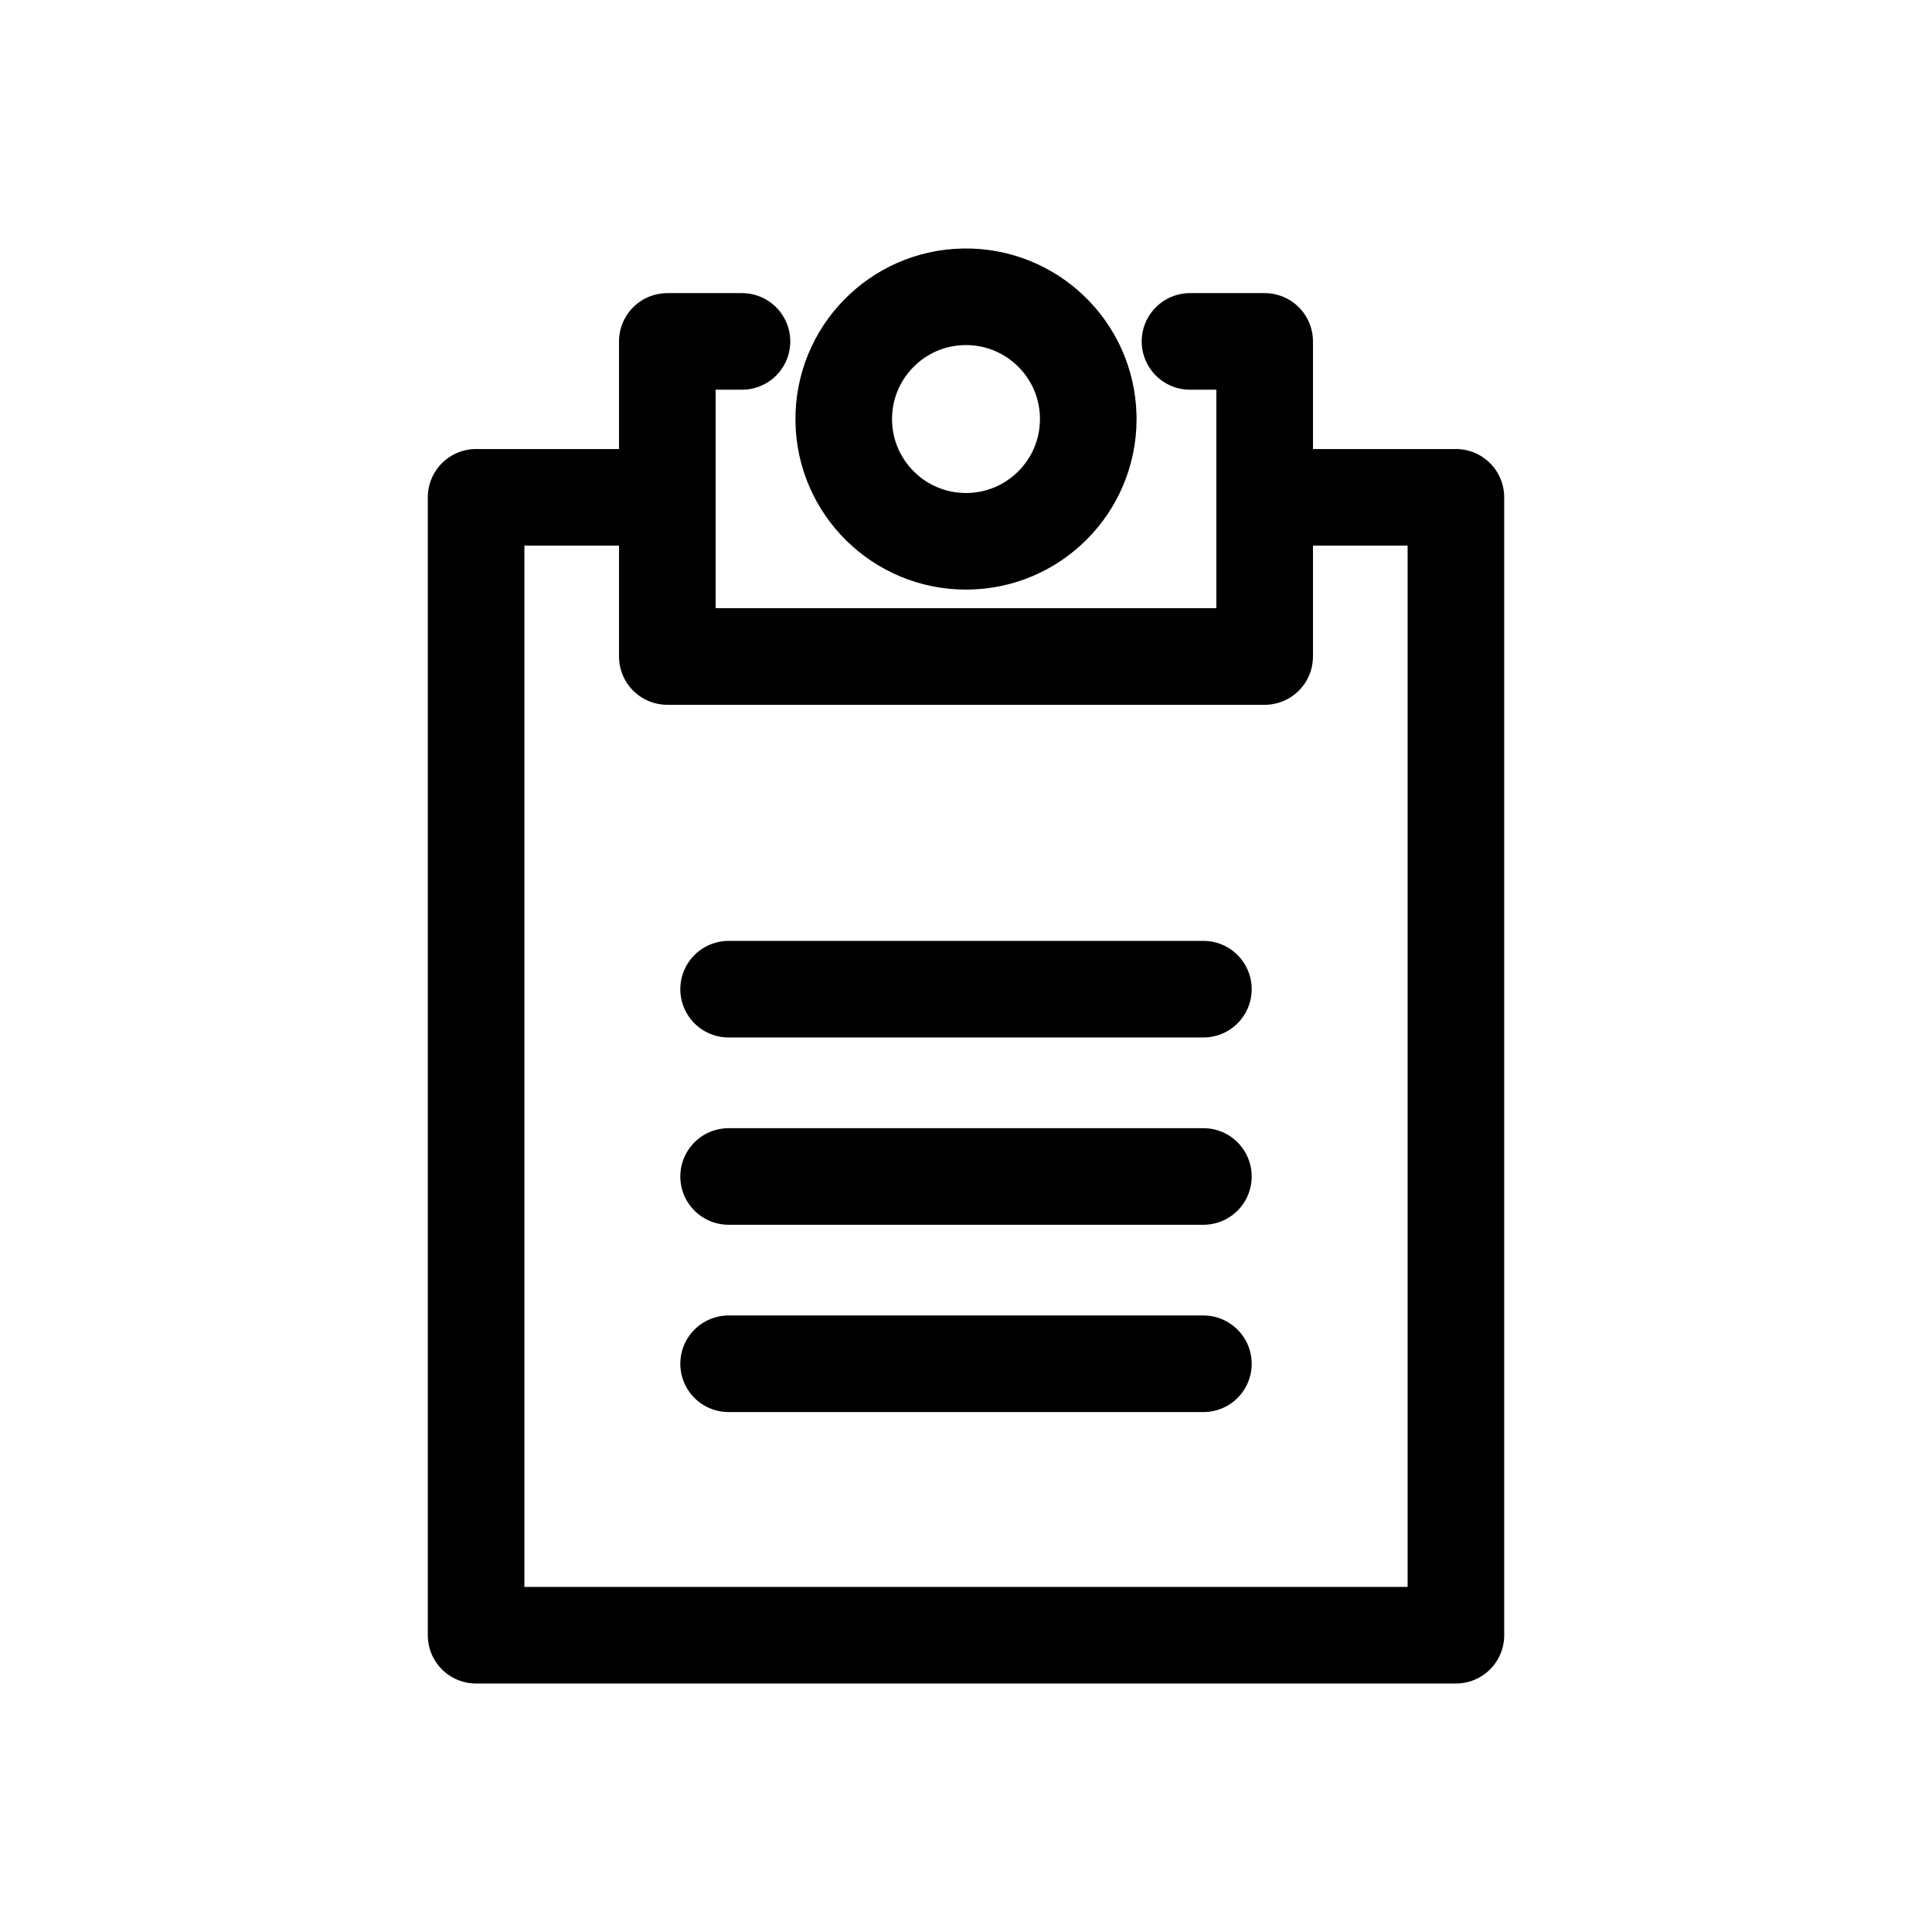
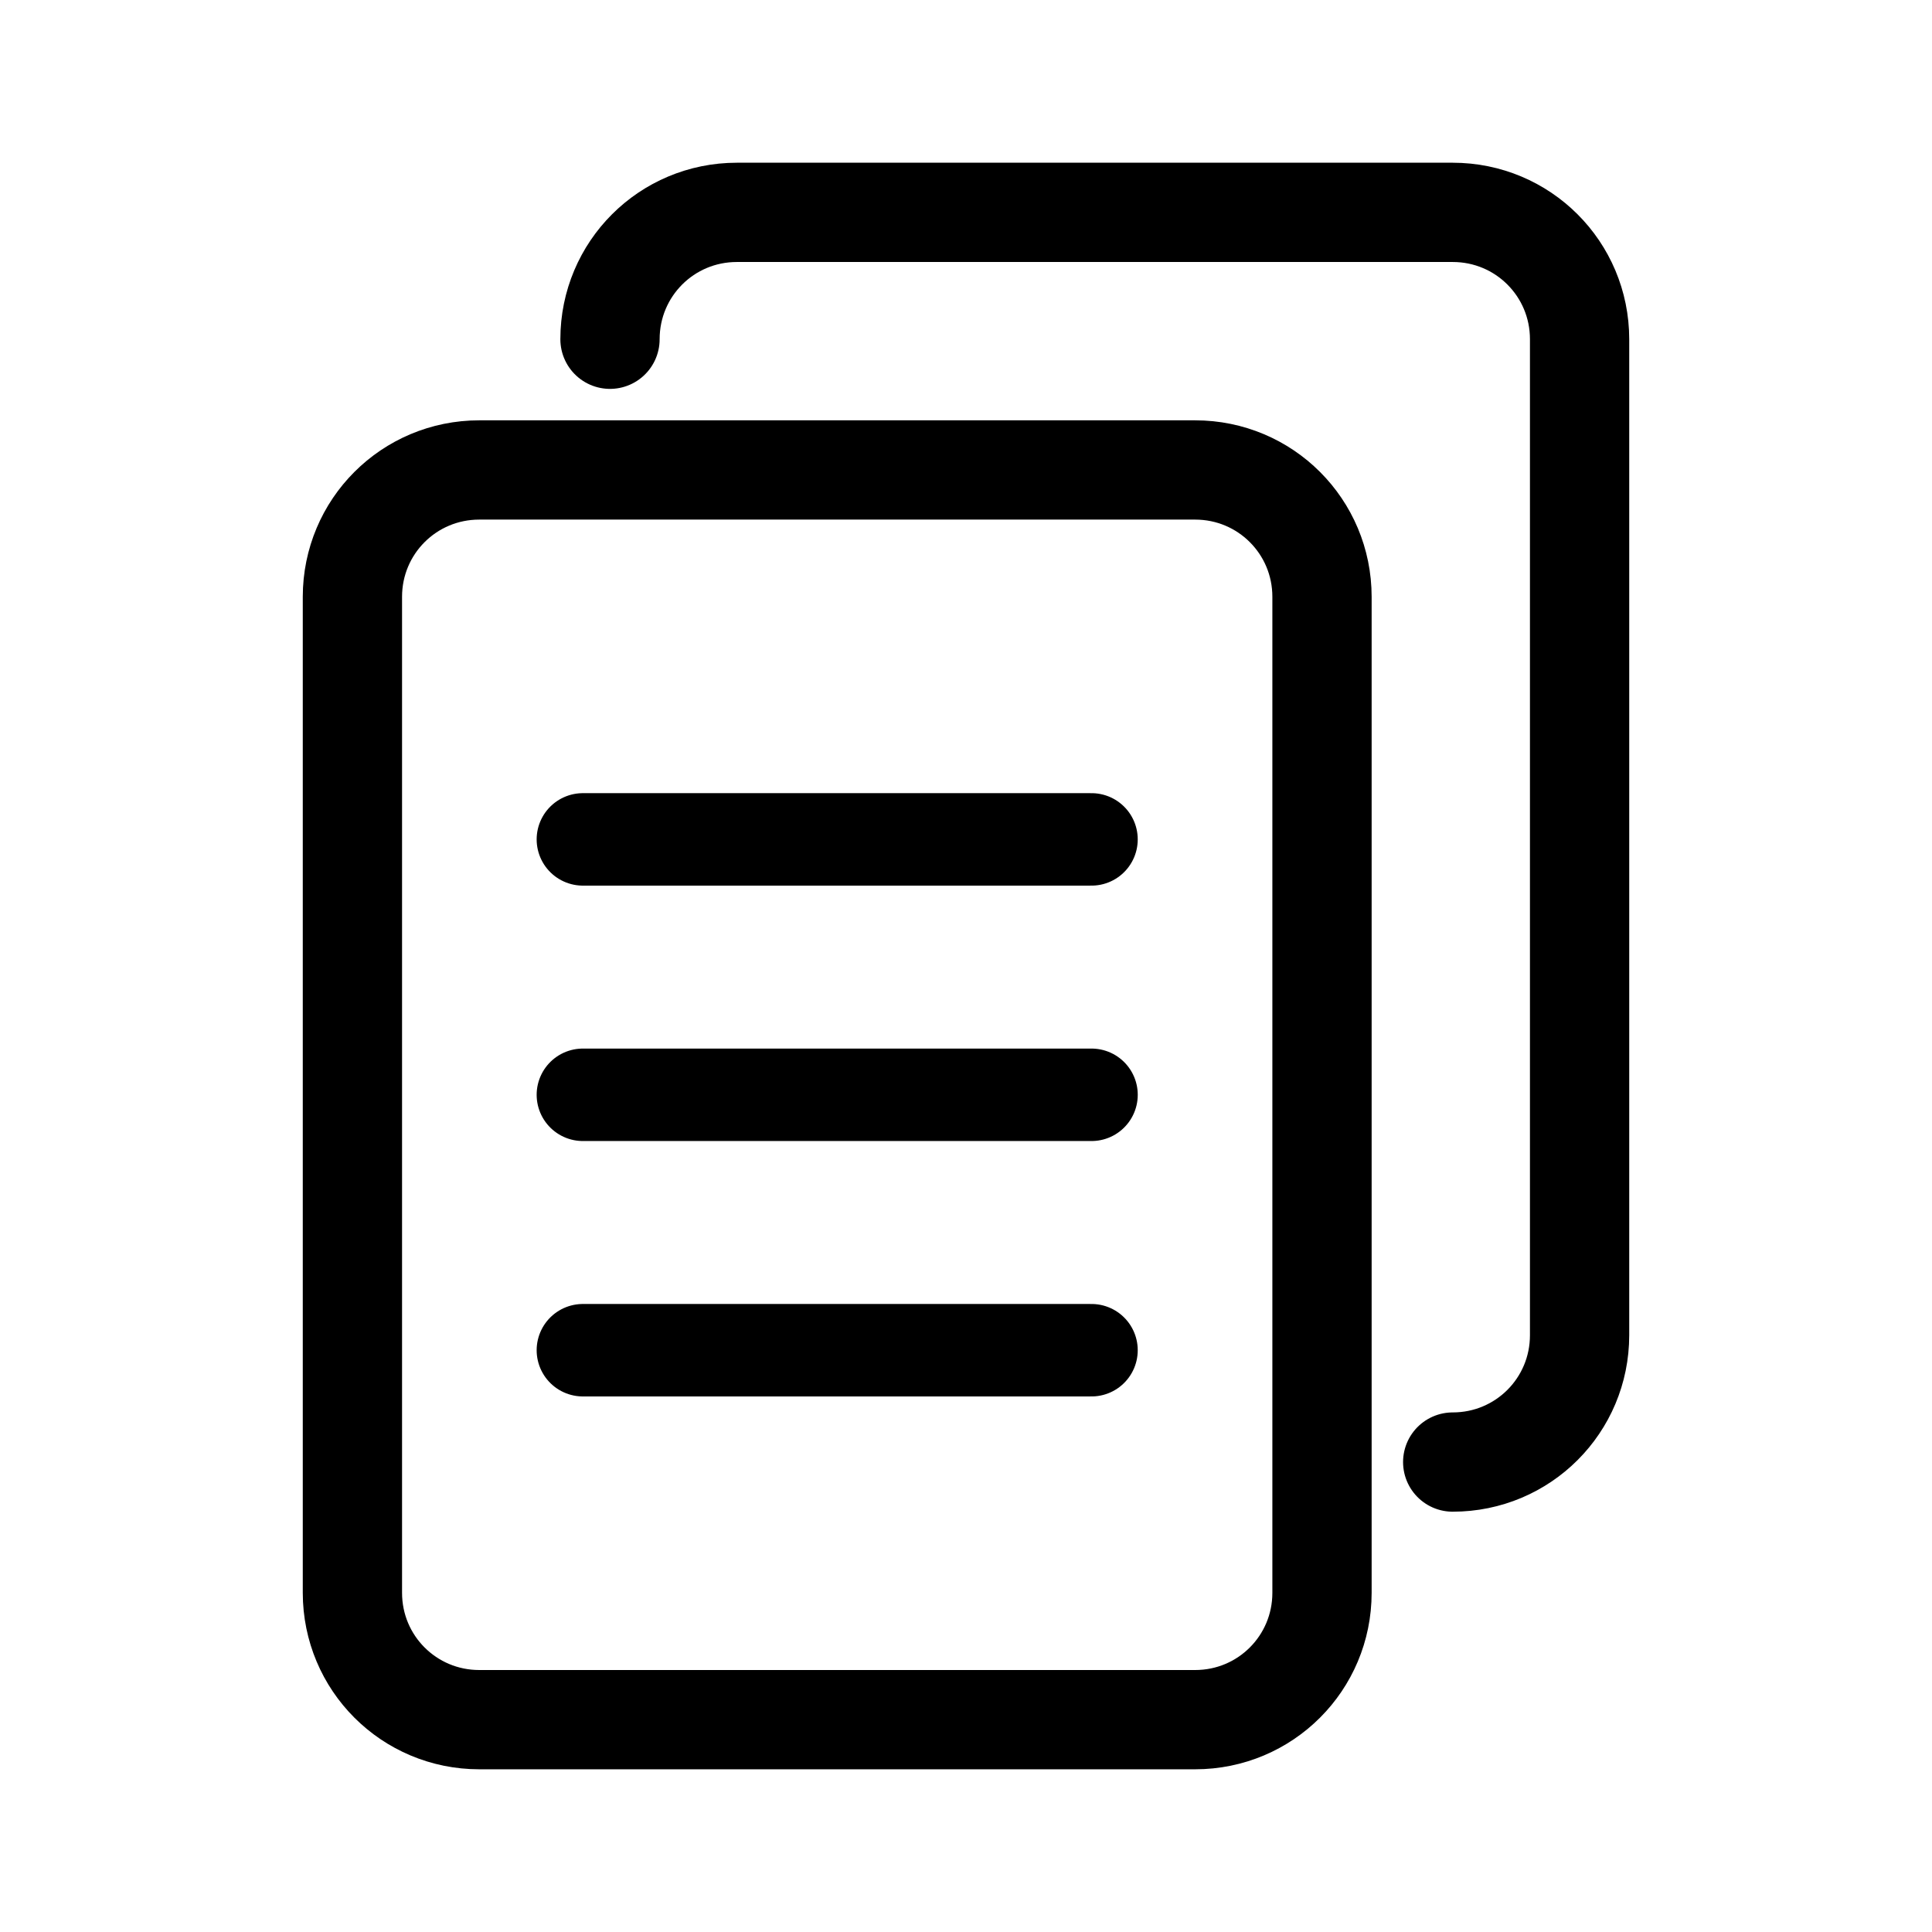
<svg xmlns="http://www.w3.org/2000/svg" width="120" height="120" viewBox="0 0 120 120" version="1.1" id="svg1">
  <defs id="defs1" />
  <g id="layer1">
-     <g id="g14" transform="matrix(0.9694245,0,0,0.9694245,1.834531,0.2595237)">
-       <path id="rect9" style="fill:none;stroke:#000000;stroke-width:6.189;stroke-linecap:round;stroke-linejoin:round;stroke-miterlimit:7.3;stroke-dasharray:none;stroke-dashoffset:17.406" d="M 79.618,31.596 H 91.389 V 104.502 H 28.611 V 31.596 h 11.771" />
-       <path id="rect10" style="fill:none;stroke:#000000;stroke-width:6.189;stroke-linecap:round;stroke-linejoin:round;stroke-miterlimit:7.3;stroke-dasharray:none;stroke-dashoffset:17.406" d="m 74.352,21.607 h 4.784 v 20.188 H 40.863 v -20.188 h 4.784" />
-       <path style="fill:none;stroke:#000000;stroke-width:6.189;stroke-linecap:round;stroke-linejoin:round;stroke-miterlimit:7.3;stroke-dasharray:none;stroke-dashoffset:17.406;stroke-opacity:1" id="path10" d="M 67.833,26.581 A 7.833,7.833 0 0 1 60.042,34.414 a 7.833,7.833 0 0 1 -7.875,-7.75 7.833,7.833 0 0 1 7.708,-7.916 7.833,7.833 0 0 1 7.956,7.666 z" />
-       <path style="fill:none;stroke:#000000;stroke-width:6.189;stroke-linecap:round;stroke-linejoin:round;stroke-miterlimit:7.3;stroke-dasharray:none;stroke-dashoffset:17.406" d="M 75.21,87.11 H 44.79" id="path12" />
-       <path style="fill:none;stroke:#000000;stroke-width:6.189;stroke-linecap:round;stroke-linejoin:round;stroke-miterlimit:7.3;stroke-dasharray:none;stroke-dashoffset:17.406" d="M 75.21,75.11 H 44.79" id="path13" />
-       <path style="fill:none;stroke:#000000;stroke-width:6.189;stroke-linecap:round;stroke-linejoin:round;stroke-miterlimit:7.3;stroke-dasharray:none;stroke-dashoffset:17.406" d="M 75.21,63.11 H 44.79" id="path14" />
-     </g>
+     <path id="rect41" style="fill:none;stroke:#000000;stroke-width:6.166;stroke-linecap:round;stroke-linejoin:round;stroke-miterlimit:7.3" d="m 29.77,29.19 h 44.461 c 4.366,0 7.881,3.515 7.881,7.881 v 61.859 c 0,4.366 -3.515,7.881 -7.881,7.881 H 29.77 c -4.366,0 -7.881,-3.515 -7.881,-7.881 V 37.071 c 0,-4.366 3.515,-7.881 7.881,-7.881 z" />
+     <path id="rect42" style="fill:none;stroke:#000000;stroke-width:5.743;stroke-linecap:round;stroke-linejoin:round;stroke-miterlimit:7.3" d="m 36.204,52.136 h 31.591 m 0,31.728 H 36.204" />
+     <path id="path43" style="fill:none;stroke:#000000;stroke-width:5.743;stroke-linecap:round;stroke-linejoin:round;stroke-miterlimit:7.3" d="M 36.204,68 H 67.796" />
+     <path id="rect43" style="fill:none;stroke:#000000;stroke-width:6.166;stroke-linecap:round;stroke-linejoin:round;stroke-miterlimit:7.3" d="m 37.888,21.071 c 0,-4.366 3.515,-7.881 7.881,-7.881 h 44.461 c 4.366,0 7.881,3.515 7.881,7.881 v 61.859 c 0,4.366 -3.515,7.881 -7.881,7.881" />
  </g>
</svg>
